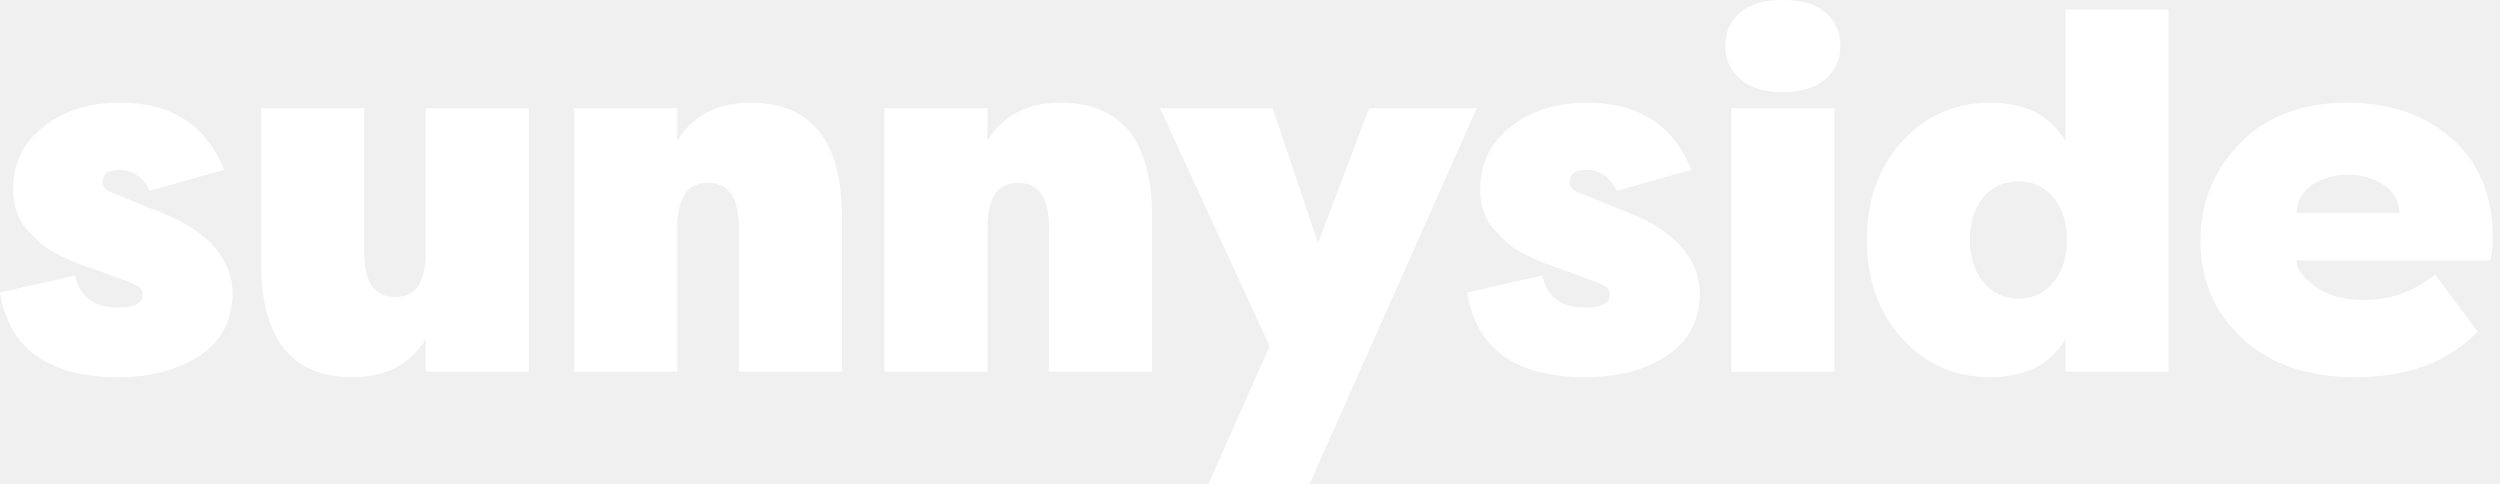
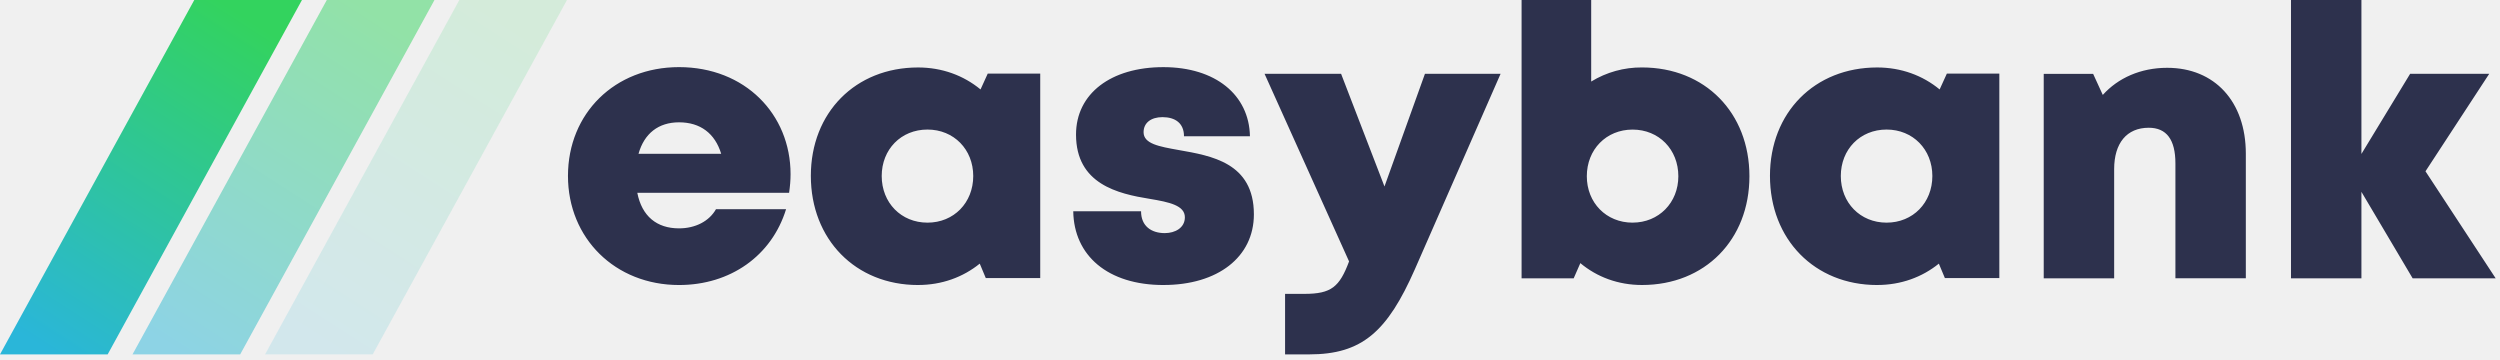
- <svg xmlns="http://www.w3.org/2000/svg" width="124" height="24">
-   <path d="M5.857 18.708c1.638 0 2.995-.36 4.07-1.08 1.075-.721 1.613-1.769 1.613-3.144-.083-1.855-1.464-3.246-4.144-4.173l-1.44-.597c-.314-.1-.538-.198-.67-.298a.45.45 0 01-.198-.373c0-.414.273-.62.819-.62.678 0 1.182.347 1.513 1.043l3.698-1.044c-.893-2.22-2.614-3.329-5.162-3.329-1.522 0-2.788.398-3.797 1.193C1.15 7.08.645 8.116.645 9.39c0 .398.058.766.174 1.106.116.34.29.638.521.894.232.257.455.48.67.671.215.19.488.369.82.534.33.166.582.286.756.36.174.075.41.162.707.261l.422.15 1.49.546c.363.133.6.244.707.335a.449.449 0 01.16.36c0 .431-.404.647-1.215.647-1.191 0-1.903-.53-2.134-1.59L0 14.509c.463 2.8 2.416 4.2 5.857 4.2zm11.636 0c1.638 0 2.845-.63 3.623-1.888v1.615h5.112V5.366h-5.112v7.156c0 1.474-.505 2.21-1.514 2.21-1.026 0-1.539-.736-1.539-2.21V5.366h-5.112v7.653c0 3.793 1.514 5.69 4.542 5.69zm16.103-.273V11.28c0-1.475.504-2.212 1.513-2.212 1.026 0 1.54.737 1.54 2.212v7.155h5.111v-7.652c0-3.793-1.513-5.69-4.541-5.69-1.638 0-2.846.63-3.623 1.888V5.366h-5.113v13.069h5.113zm15.383 0V11.28c0-1.475.504-2.212 1.514-2.212 1.025 0 1.538.737 1.538 2.212v7.155h5.113v-7.652c0-3.793-1.514-5.69-4.542-5.69-1.638 0-2.846.63-3.623 1.888V5.366h-5.113v13.069h5.113zM64.958 24l8.289-18.634H67.91l-2.532 6.684-2.258-6.684h-5.584l5.435 11.802L59.944 24h5.014zm13.67-5.292c1.638 0 2.995-.36 4.07-1.08 1.076-.721 1.614-1.769 1.614-3.144-.083-1.855-1.465-3.246-4.145-4.173l-1.44-.597c-.314-.1-.537-.198-.67-.298a.45.45 0 01-.198-.373c0-.414.273-.62.819-.62.678 0 1.183.347 1.514 1.043l3.698-1.044c-.894-2.22-2.614-3.329-5.162-3.329-1.522 0-2.788.398-3.797 1.193-1.01.795-1.514 1.83-1.514 3.105 0 .398.058.766.173 1.106.116.34.29.638.522.894.231.257.455.48.67.671.215.19.488.369.819.534.33.166.583.286.757.36.173.075.41.162.707.261l.422.15 1.489.546c.364.133.6.244.707.335a.449.449 0 01.161.36c0 .431-.405.647-1.216.647-1.19 0-1.902-.53-2.134-1.59l-3.723.844c.464 2.8 2.416 4.2 5.857 4.2zm9.8-14.137c.91 0 1.613-.215 2.11-.646.495-.43.744-.977.744-1.64 0-.678-.24-1.23-.72-1.651C90.082.21 89.371 0 88.428 0c-.943 0-1.655.211-2.135.634-.48.422-.72.973-.72 1.652 0 .662.249 1.209.745 1.64.497.43 1.2.645 2.11.645zm2.556 13.864V5.366H85.87v13.069h5.113zm7.74.273c1.737 0 2.977-.63 3.722-1.888v1.615h5.112V.472h-5.112v6.534c-.745-1.275-1.985-1.913-3.723-1.913-1.753 0-3.214.642-4.38 1.926-1.166 1.283-1.75 2.91-1.75 4.882 0 1.97.584 3.598 1.75 4.882 1.166 1.283 2.627 1.925 4.38 1.925zm1.39-3.9c-.729 0-1.312-.274-1.75-.82-.439-.547-.658-1.243-.658-2.087 0-.845.215-1.54.645-2.087.447-.547 1.034-.82 1.762-.82s1.311.273 1.75.82c.438.546.657 1.242.657 2.087 0 .844-.219 1.54-.657 2.087-.439.546-1.022.82-1.75.82zm16.698 3.9c2.597 0 4.624-.754 6.08-2.26l-2.11-2.833c-1.042.845-2.217 1.267-3.524 1.267-.992 0-1.799-.224-2.42-.67-.62-.448-.93-.879-.93-1.293h9.604c.083-.298.124-.687.124-1.167 0-2.054-.674-3.677-2.022-4.87-1.349-1.193-3.073-1.789-5.175-1.789-2.25 0-4.028.671-5.335 2.013-1.307 1.341-1.961 2.956-1.961 4.844 0 1.938.69 3.549 2.072 4.833 1.382 1.283 3.247 1.925 5.597 1.925zm2.208-8.149h-5.112c.033-.613.298-1.08.794-1.404.496-.323 1.084-.484 1.762-.484.678 0 1.266.165 1.762.497.497.331.761.795.794 1.391z" fill="#FFF" fill-rule="nonzero" />
+ <svg xmlns="http://www.w3.org/2000/svg" width="139" height="20">
+   <defs>
+     <linearGradient id="a" x1="72.195%" x2="17.503%" y1="0%" y2="100%">
+       <stop offset="0%" stop-color="#33D35E" />
+       <stop offset="100%" stop-color="#2AB6D9" />
+     </linearGradient>
+   </defs>
+   <g fill="none" fill-rule="evenodd">
+     <path fill="#2D314D" fill-rule="nonzero" d="M37.754 15.847c2.852 0 5.152-1.622 5.952-4.216h-3.897c-.376.665-1.14 1.066-2.055 1.066-1.237 0-2.065-.674-2.32-1.978h8.44c.051-.352.081-.694.081-1.037 0-3.335-2.537-5.95-6.201-5.95-3.568 0-6.175 2.564-6.175 6.049 0 3.473 2.628 6.066 6.175 6.066zm2.344-7.297h-4.596c.317-1.129 1.11-1.749 2.252-1.749 1.181 0 2 .613 2.344 1.75zm10.946 7.296c1.32 0 2.5-.434 3.43-1.188l.336.804h3.027V4.093h-2.919l-.4.88c-.94-.775-2.135-1.222-3.474-1.222-3.476 0-5.961 2.505-5.961 6.026 0 3.533 2.485 6.07 5.961 6.07zm.524-3.467c-1.467 0-2.545-1.108-2.545-2.593 0-1.475 1.069-2.583 2.545-2.583 1.466 0 2.544 1.108 2.544 2.583 0 1.485-1.078 2.593-2.544 2.593zm13.123 3.467c3.02 0 5.025-1.554 5.025-3.93 0-2.883-2.387-3.256-4.183-3.575-1.08-.193-1.95-.344-1.95-.99 0-.527.422-.838 1.05-.838.71 0 1.197.337 1.197 1.063h3.667c-.044-2.303-1.92-3.843-4.816-3.843-2.912 0-4.854 1.47-4.854 3.75 0 2.757 2.337 3.289 4.1 3.574 1.092.181 1.952.368 1.952 1.024 0 .587-.543.88-1.116.88-.742 0-1.32-.383-1.32-1.214h-3.77c.036 2.463 1.919 4.1 5.018 4.1zm8.1 3.858c2.936 0 4.344-1.257 5.877-4.736l4.764-10.863h-4.206l-2.249 6.263-2.412-6.263H70.31l4.698 10.43c-.53 1.414-.983 1.804-2.48 1.804H71.45v3.365h1.341zm18.504-3.858c3.5 0 5.973-2.515 5.973-6.048S94.796 3.75 91.295 3.75a5.332 5.332 0 00-2.825.784V0H84.6v15.474h2.897l.37-.844c.923.771 2.102 1.216 3.428 1.216zm-.523-3.467c-1.467 0-2.545-1.108-2.545-2.58 0-1.486 1.078-2.594 2.545-2.594 1.466 0 2.544 1.108 2.544 2.593 0 1.473-1.087 2.58-2.544 2.58zm13.598 3.467c1.32 0 2.5-.434 3.43-1.188l.336.804h3.027V4.093h-2.918l-.401.88c-.939-.775-2.135-1.222-3.474-1.222-3.476 0-5.96 2.505-5.96 6.026 0 3.533 2.484 6.07 5.96 6.07zm.524-3.467c-1.467 0-2.545-1.108-2.545-2.593 0-1.475 1.07-2.583 2.545-2.583 1.467 0 2.545 1.108 2.545 2.583 0 1.485-1.078 2.593-2.545 2.593zm12.653 3.095V9.403c0-1.447.702-2.3 1.923-2.3.986 0 1.483.657 1.483 1.98v6.39h3.915V8.543c0-2.897-1.733-4.773-4.373-4.773-1.47 0-2.733.565-3.58 1.508l-.537-1.172h-2.747v11.369h3.916zm13.748 0v-4.808l2.848 4.808h4.616l-3.902-5.95 3.543-5.419h-4.397l-2.708 4.454V0h-3.916v15.474h3.916z" />
+     <g fill="url(#a)">
+       <path d="M10.802 0L0 19.704h5.986L16.789 0z" />
+       <path opacity=".5" d="M18.171 0L7.368 19.704h5.986L24.157 0z" />
+       <path opacity=".15" d="M25.539 0L14.737 19.704h5.986L31.525 0z" />
+     </g>
+   </g>
</svg>
